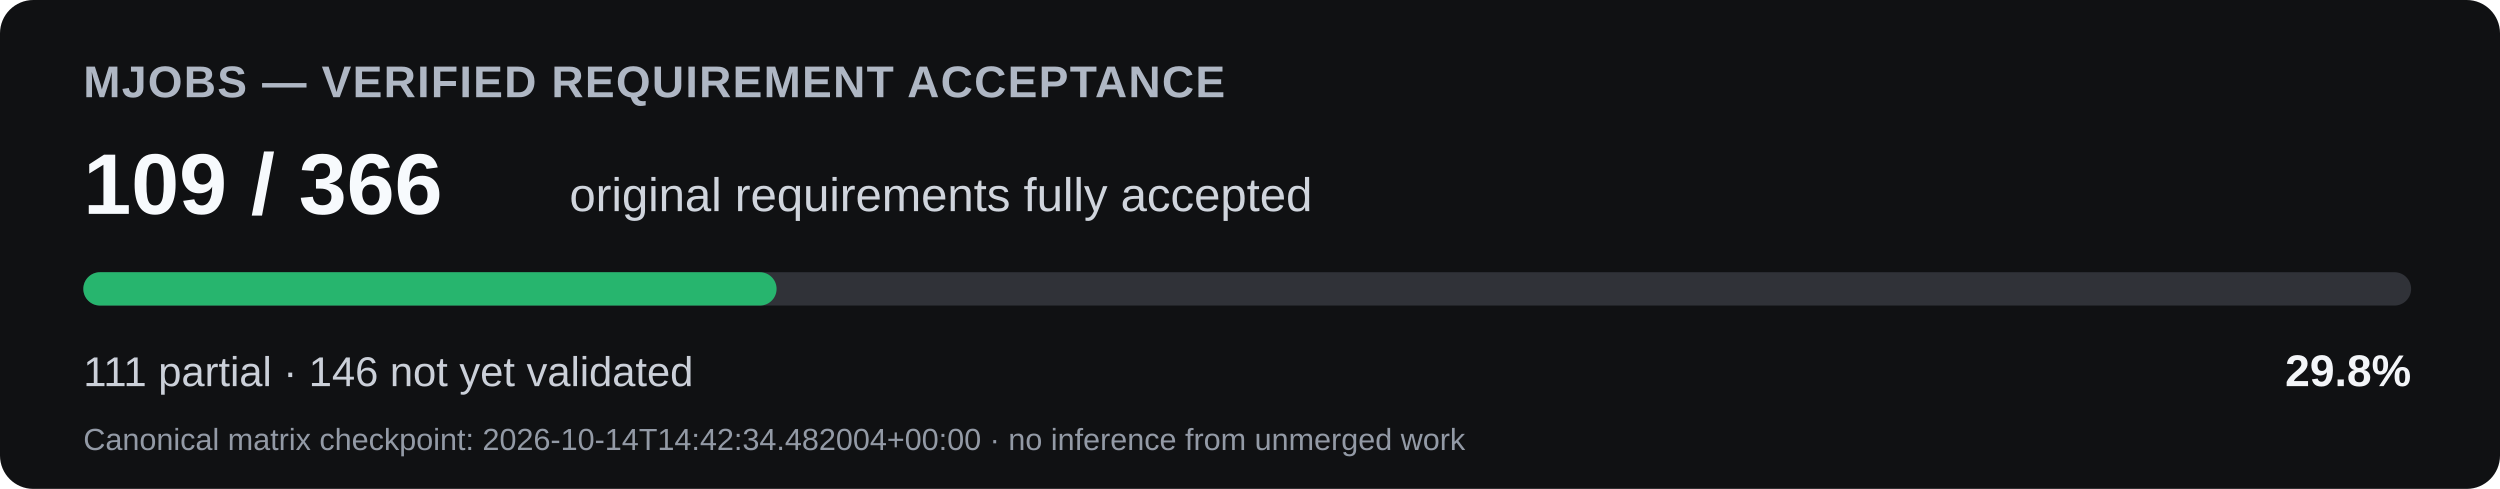
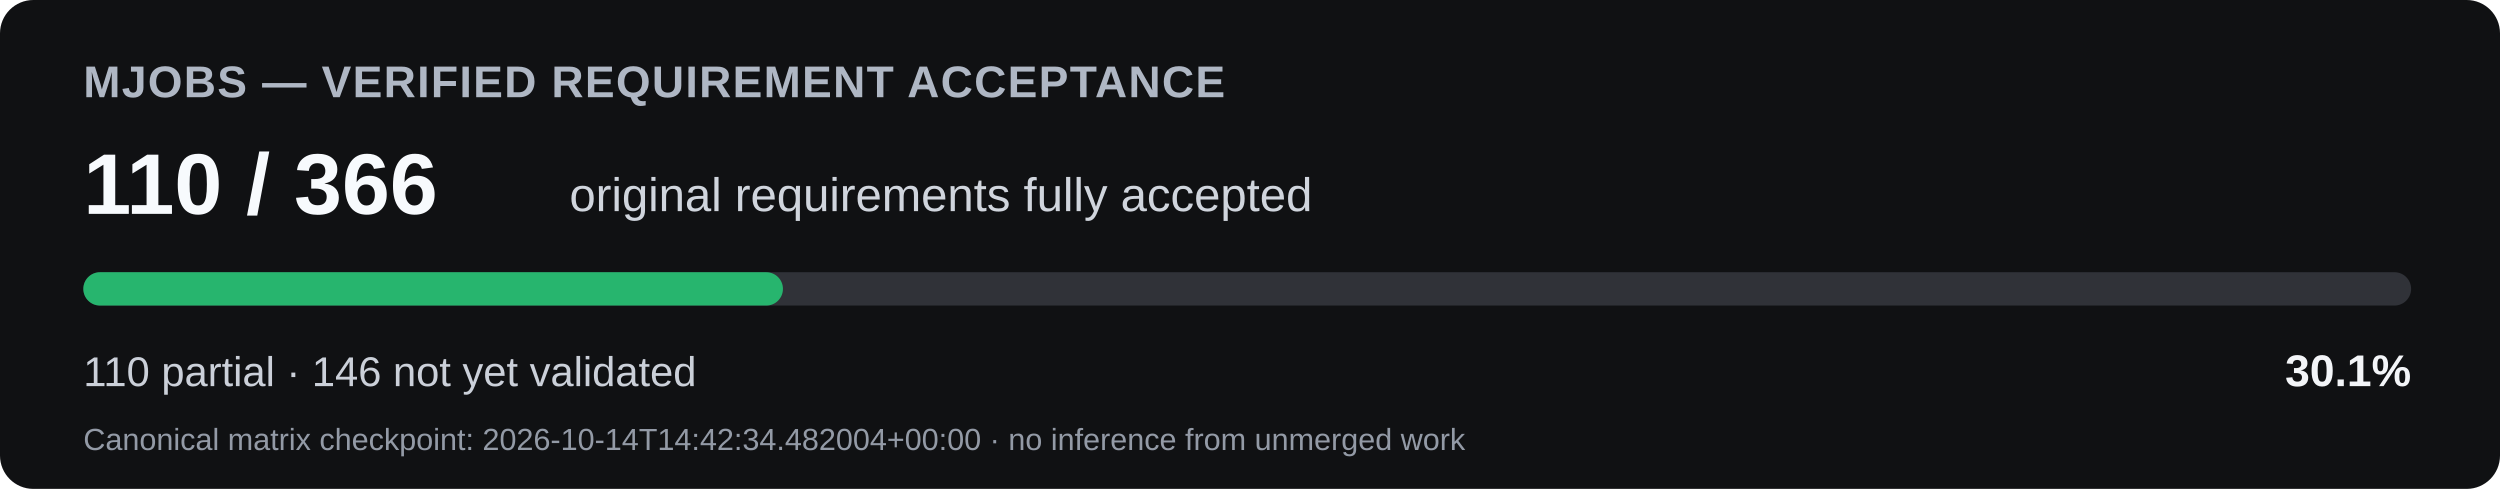
- <svg xmlns="http://www.w3.org/2000/svg" role="img" aria-label="MJobs accepted 109 of 366 requirements; 111 partial, 146 not run, 29.8% accepted; matrix as of 2026-10-14T14:42:34.482004+00:00" viewBox="0 0 900 176" width="900" height="176">
+ <svg xmlns="http://www.w3.org/2000/svg" role="img" aria-label="MJobs accepted 110 of 366 requirements; 110 partial, 146 not run, 30.1% accepted; matrix as of 2026-10-14T14:42:34.482004+00:00" viewBox="0 0 900 176" width="900" height="176">
  <rect x="0" y="0" width="900" height="176" rx="12" fill="#101113" />
  <g font-family="-apple-system,BlinkMacSystemFont,Segoe UI,Arial,sans-serif">
    <text x="30" y="35" font-size="16" font-weight="600" letter-spacing="0.5" fill="#AFB7C4">MJOBS — VERIFIED REQUIREMENT ACCEPTANCE</text>
-     <text x="30" y="77" font-size="31" font-weight="700" fill="#F7FAFD">109 / 366</text>
+     <text x="30" y="77" font-size="31" font-weight="700" fill="#F7FAFD">110 / 366</text>
    <text x="205" y="76" font-size="17" fill="#D0D5DD">original requirements fully accepted</text>
    <rect x="30" y="98" width="838" height="12" rx="6" fill="#303238" />
-     <rect x="30" y="98" width="249.57" height="12" rx="6" fill="#27B56E" />
-     <text x="30" y="139" font-size="15" fill="#CBD0D9">111 partial · 146 not yet validated</text>
-     <text x="868" y="139" text-anchor="end" font-size="16" font-weight="700" fill="#F3F5F8">29.8%</text>
+     <rect x="30" y="98" width="251.86" height="12" rx="6" fill="#27B56E" />
+     <text x="30" y="139" font-size="15" fill="#CBD0D9">110 partial · 146 not yet validated</text>
+     <text x="868" y="139" text-anchor="end" font-size="16" font-weight="700" fill="#F3F5F8">30.1%</text>
    <text x="30" y="162" font-size="11" fill="#939AA6">Canonical matrix checkpoint: 2026-10-14T14:42:34.482004+00:00 · no inference from unmerged work</text>
  </g>
</svg>
